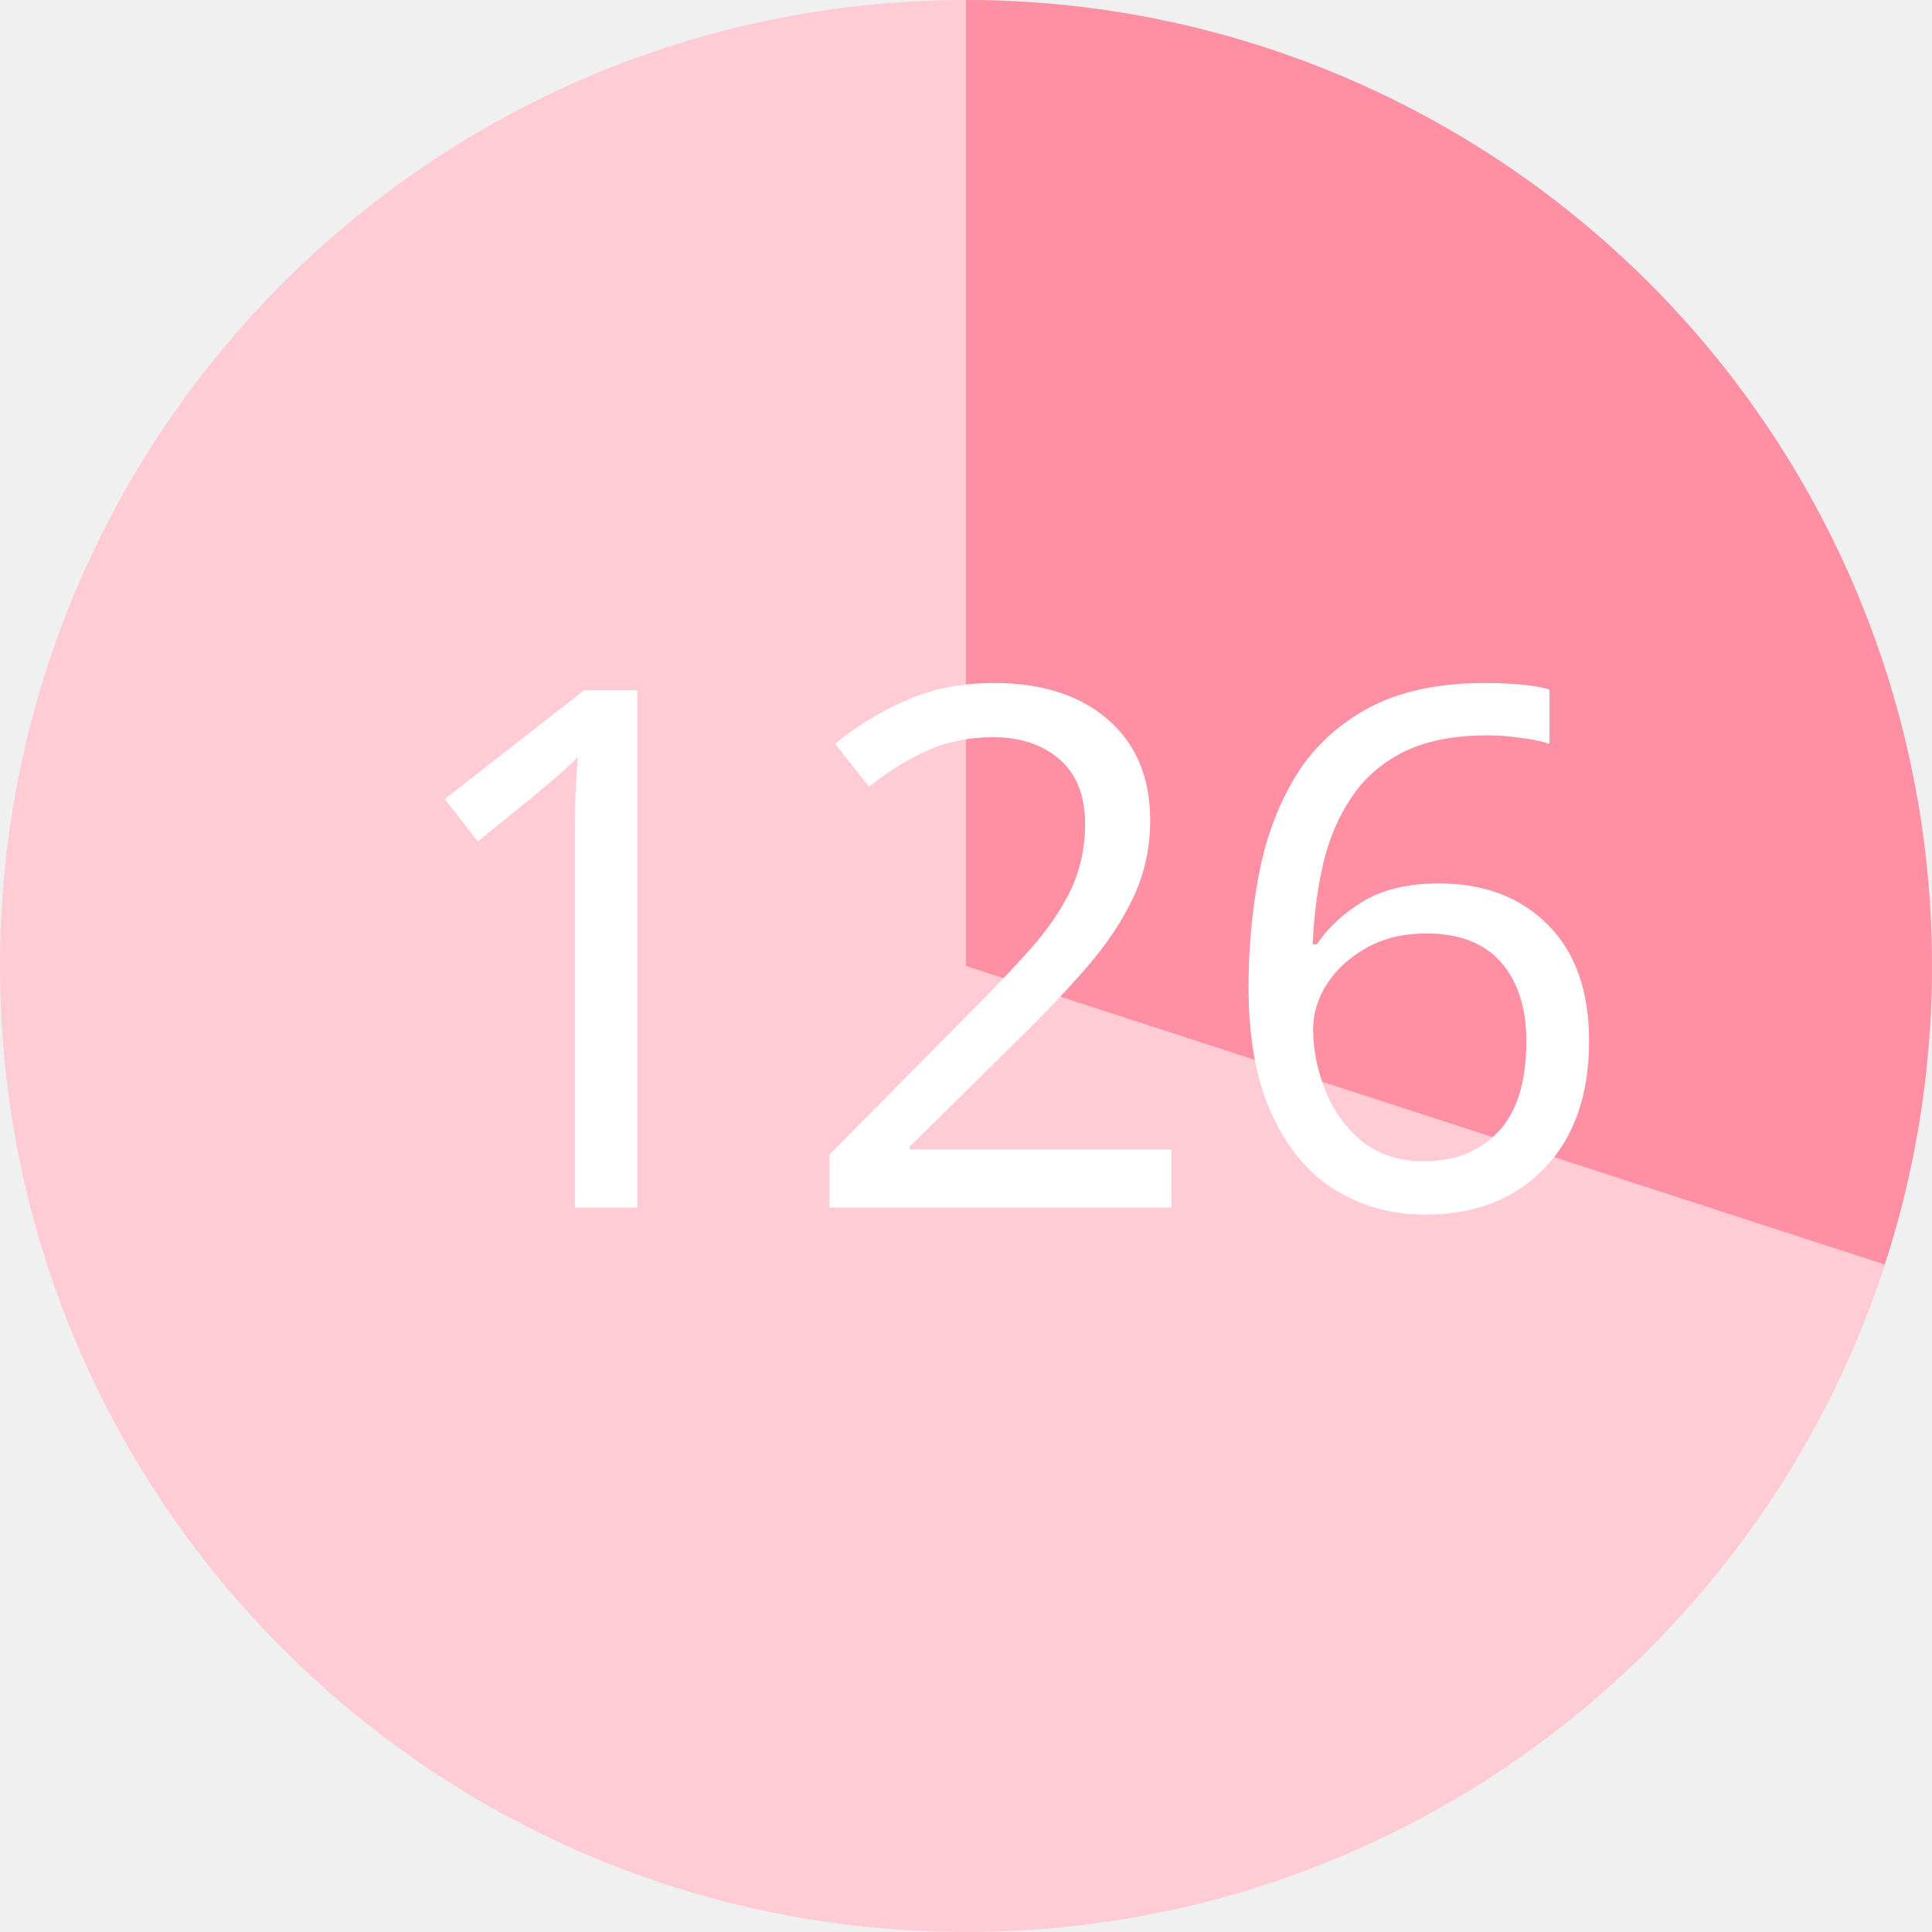
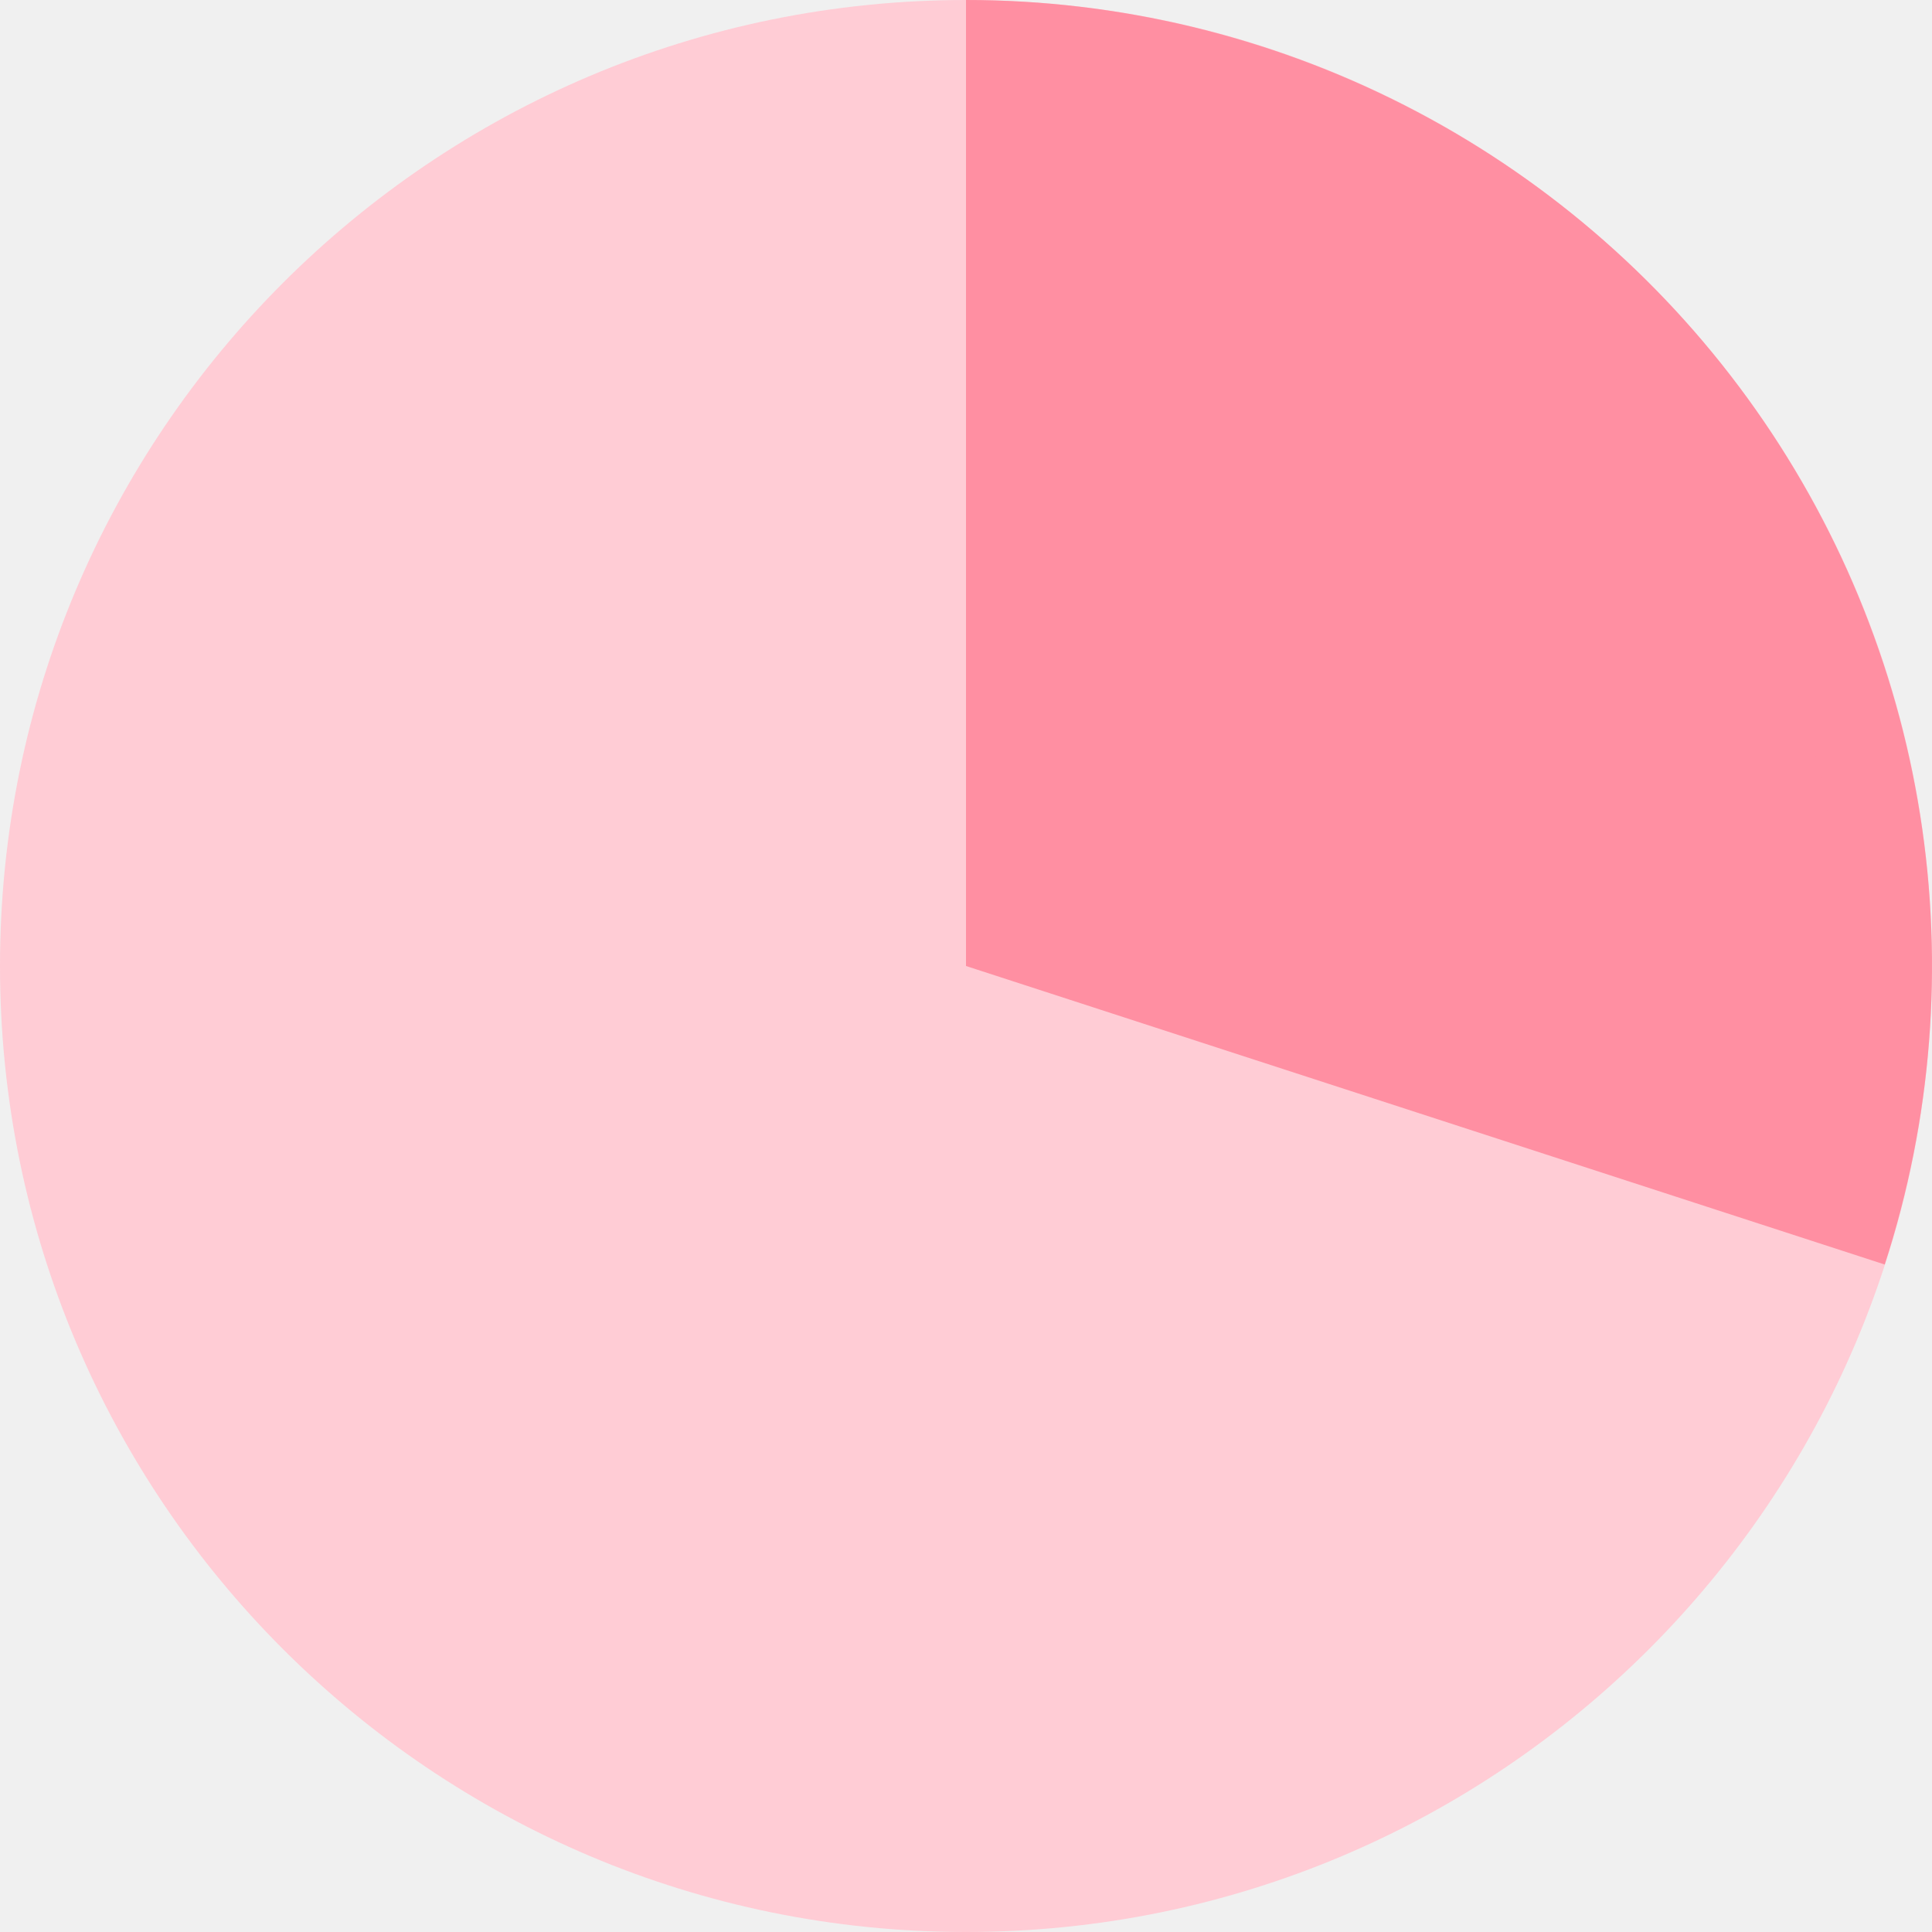
<svg xmlns="http://www.w3.org/2000/svg" width="64" height="64" viewBox="0 0 64 64">
  <path id="Ellipse_49" data-name="Ellipse 49" d="M64,32A32,32,0,1,1,32,0,32,32,0,0,1,64,32Z" fill="#ffccd5" />
  <g id="Ellipse_50" data-name="Ellipse 50" transform="translate(32)" fill="#ff8fa2" stroke-miterlimit="10">
    <path d="M 29.435 39.987 L 1.5 30.91 L 1.5 1.537 C 5.785 1.751 10.024 2.877 13.847 4.824 C 18.115 6.999 21.859 10.197 24.675 14.073 C 27.491 17.948 29.375 22.497 30.124 27.229 C 30.796 31.466 30.556 35.846 29.435 39.987 Z" stroke="none" />
    <path d="M 3 3.157 L 3 29.82 L 28.358 38.06 C 29.097 34.585 29.199 30.973 28.643 27.463 C 27.93 22.965 26.139 18.639 23.461 14.954 C 20.784 11.269 17.224 8.229 13.166 6.161 C 10 4.548 6.534 3.528 3 3.157 M 0 0 C 5.05 0 10.028 1.195 14.528 3.488 C 19.027 5.78 22.92 9.105 25.889 13.191 C 28.857 17.276 30.816 22.006 31.606 26.994 C 32.396 31.982 31.994 37.086 30.434 41.889 L 0 32 L 0 0 Z" stroke="none" fill="#ff8fa2" />
  </g>
-   <text id="_3" data-name="3" transform="translate(32 40)" fill="#fff" font-size="24" font-family="SegoeUI, Segoe UI">
-     <tspan x="-19.406" y="0">126</tspan>
-   </text>
</svg>
